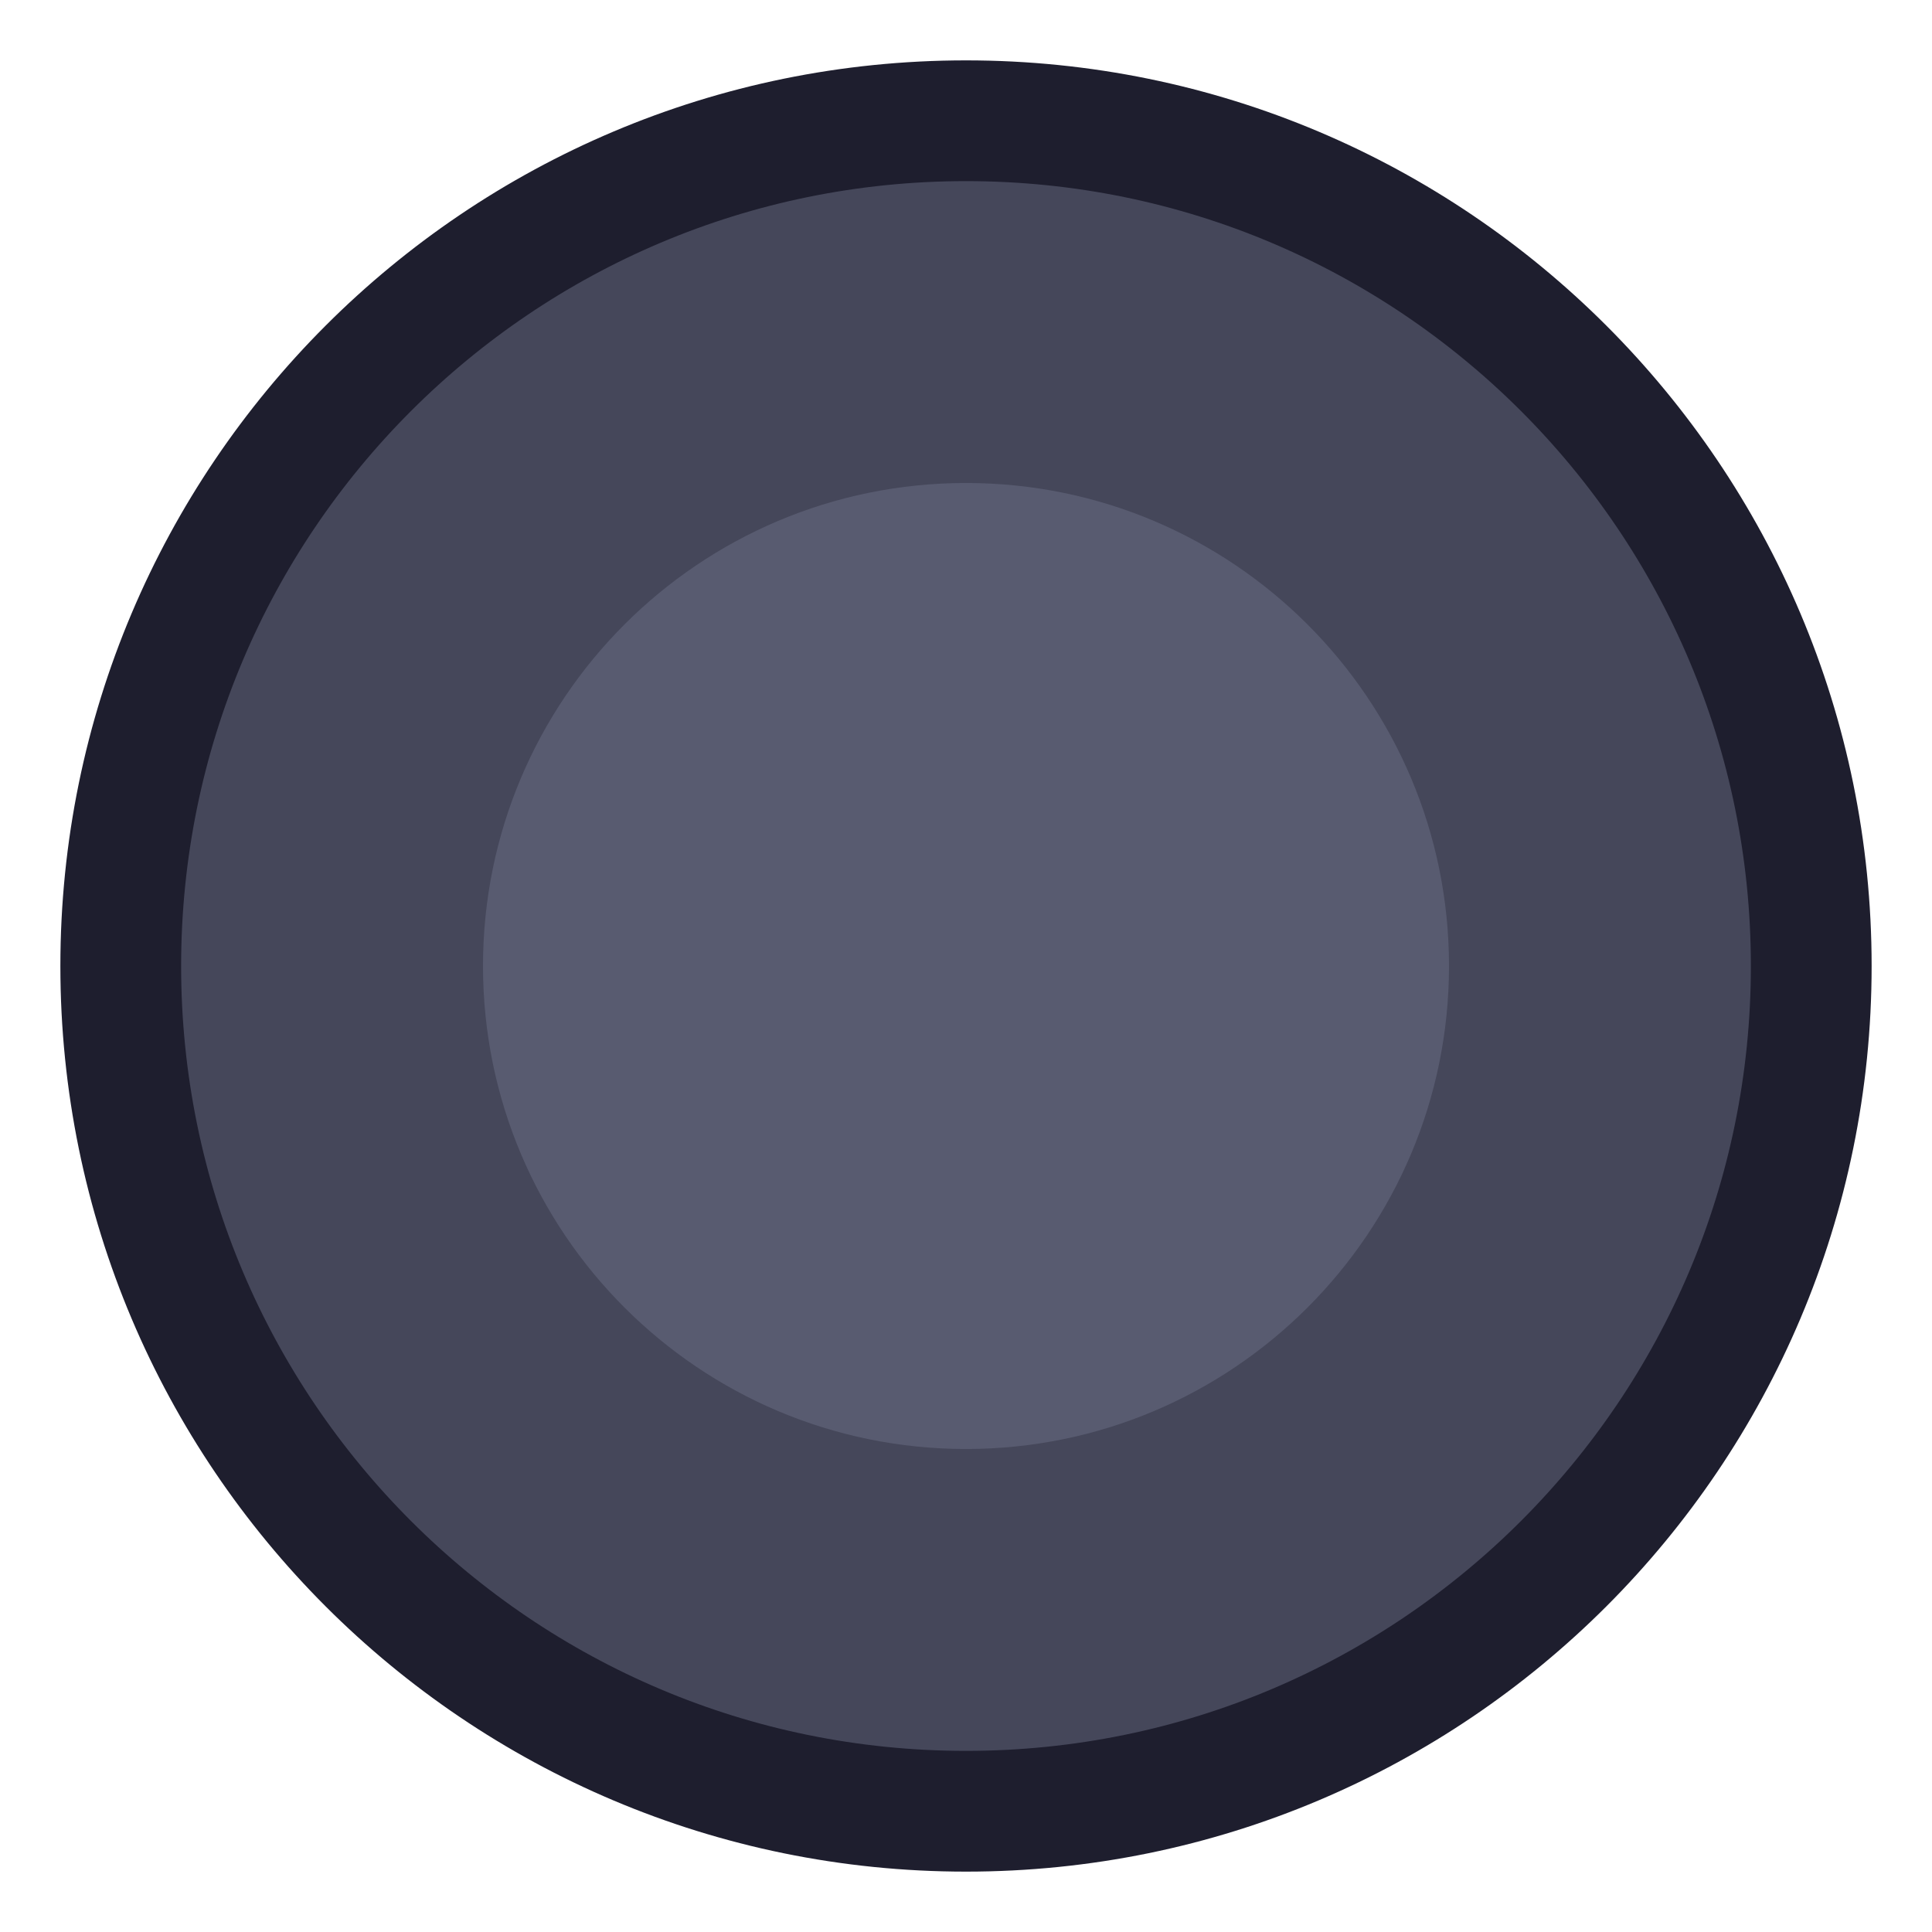
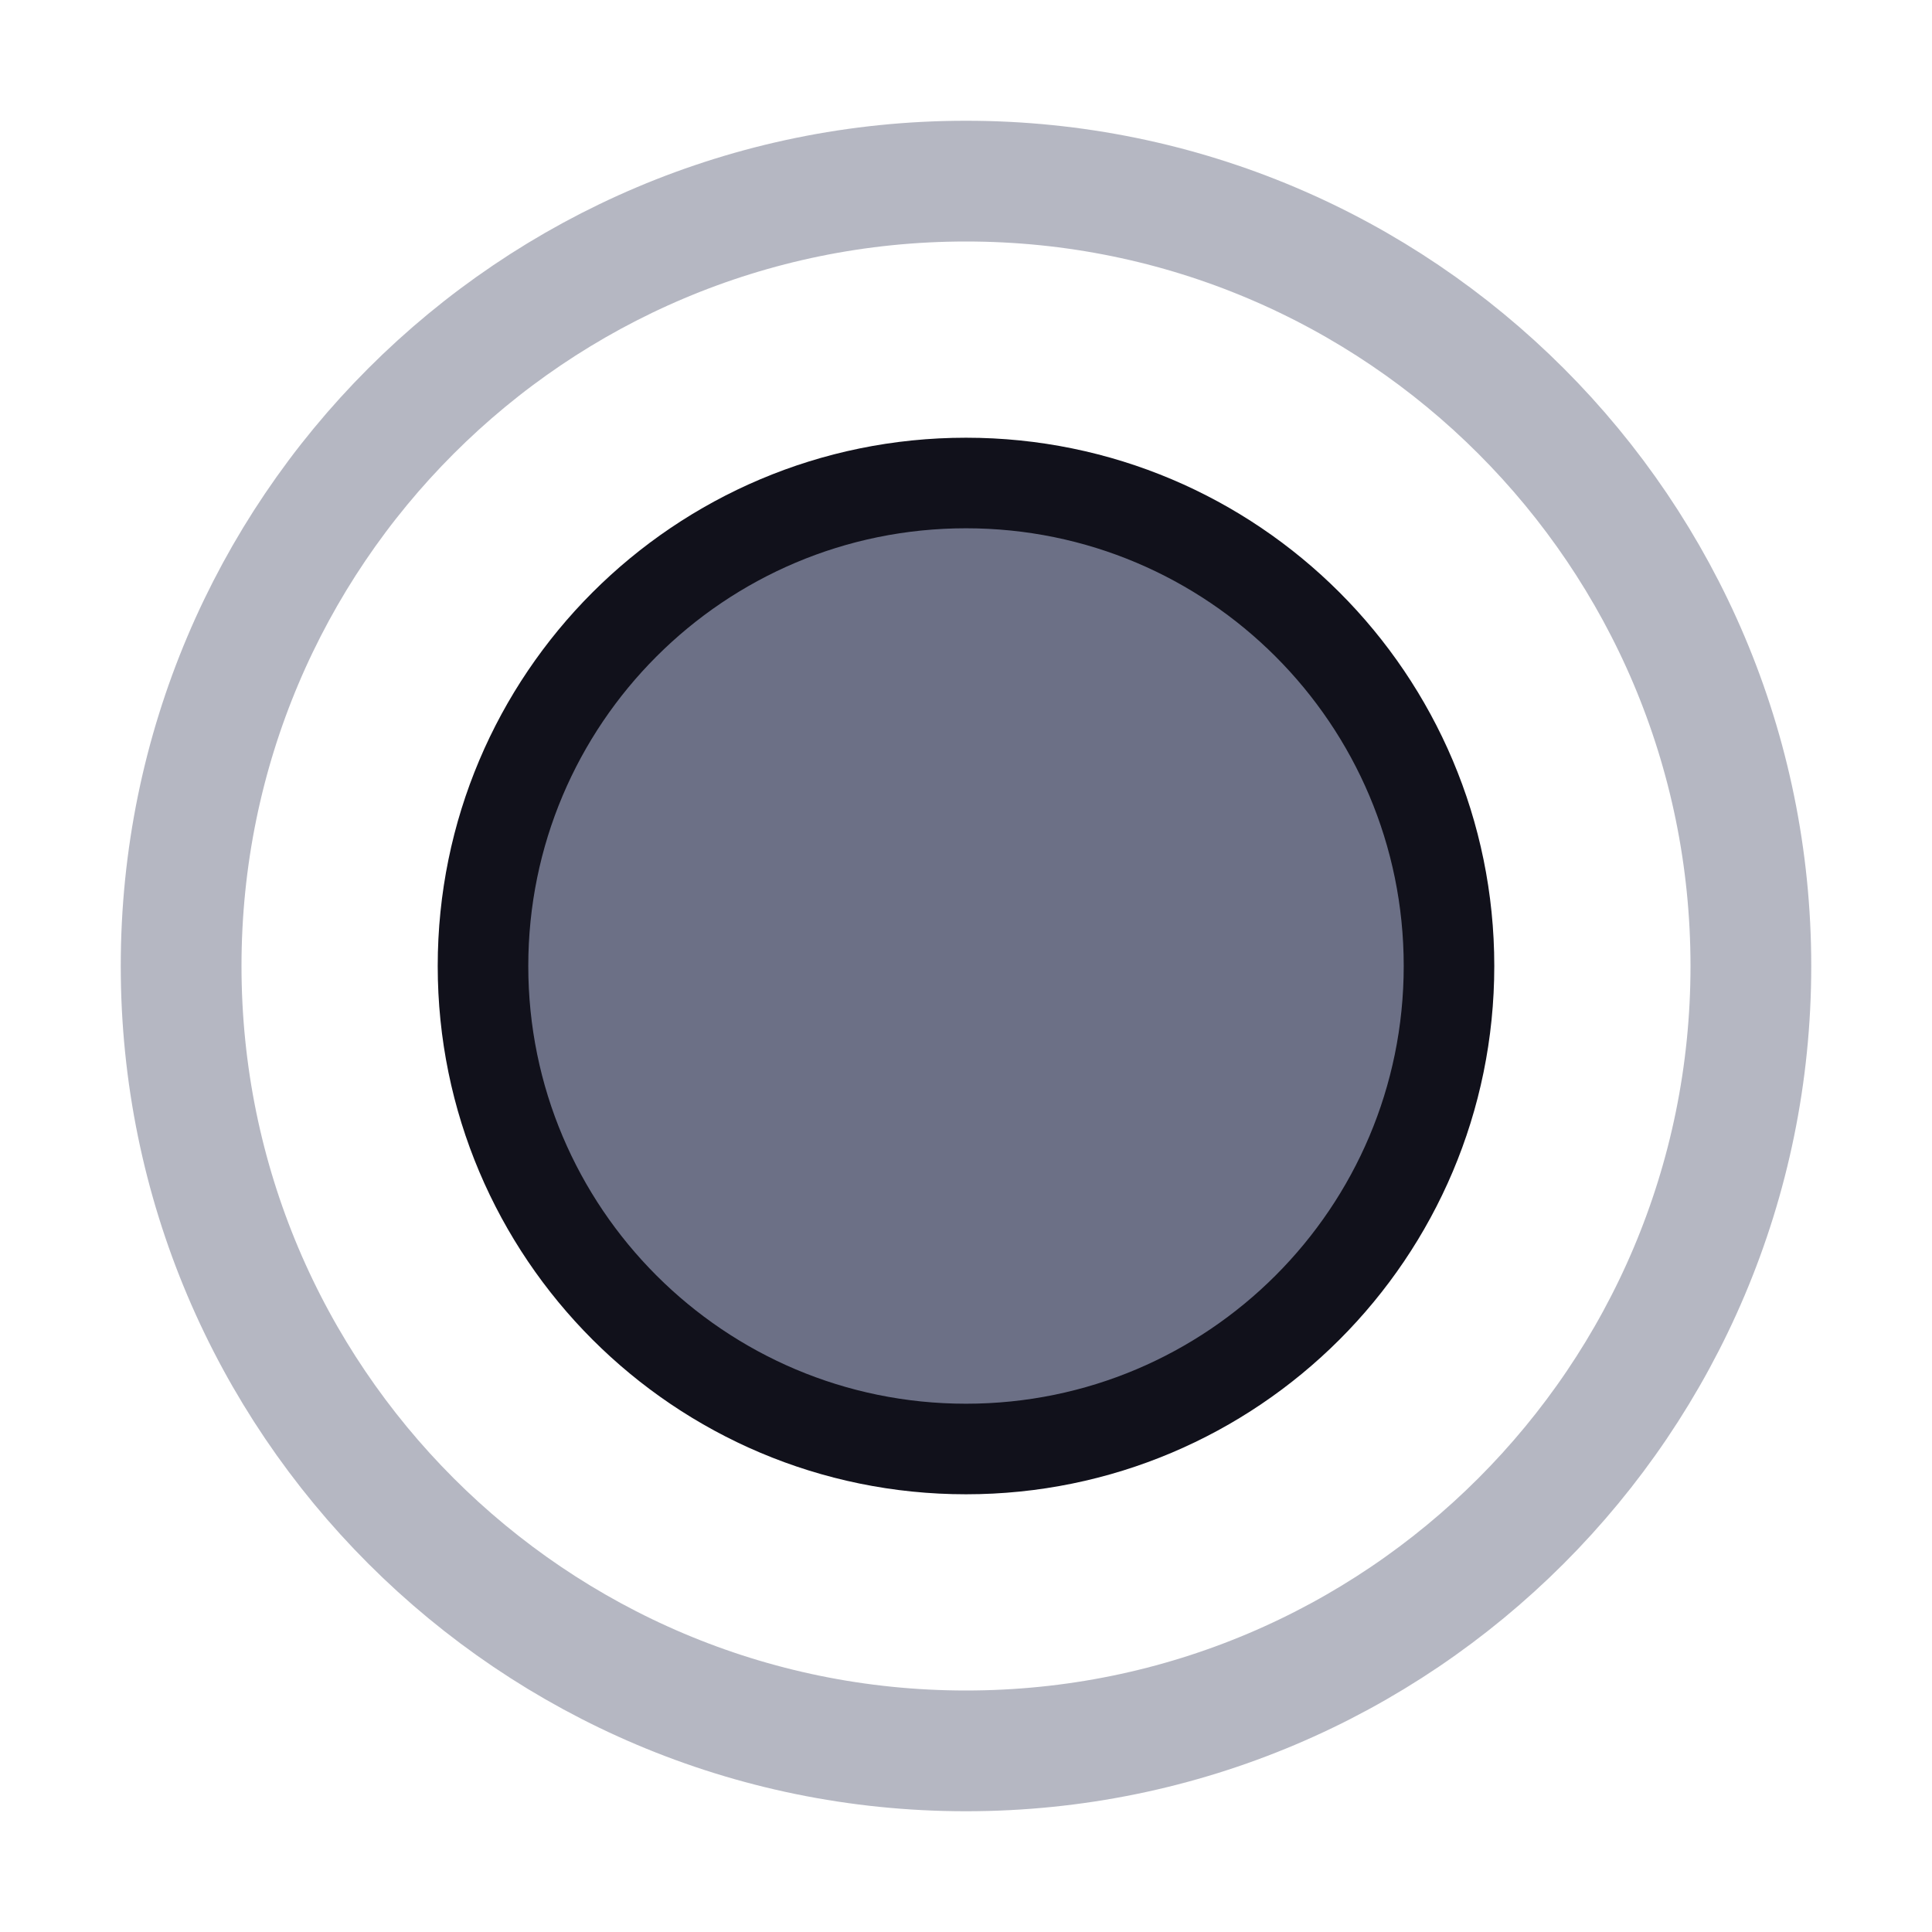
<svg xmlns="http://www.w3.org/2000/svg" viewBox="0 0 32 32" width="32" height="32">
-   <circle cx="16" cy="16" r="14" fill="#45475a" stroke="#1e1e2e" stroke-width="2" />
-   <circle cx="16" cy="16" r="8" fill="#585b70" />
+   <circle cx="16" cy="16" r="13" fill="none" stroke="#6c7086" stroke-width="2" opacity="0.50" />
+   <circle cx="16" cy="16" r="8" fill="#6c7086" stroke="#11111b" stroke-width="1.5" />
</svg>
